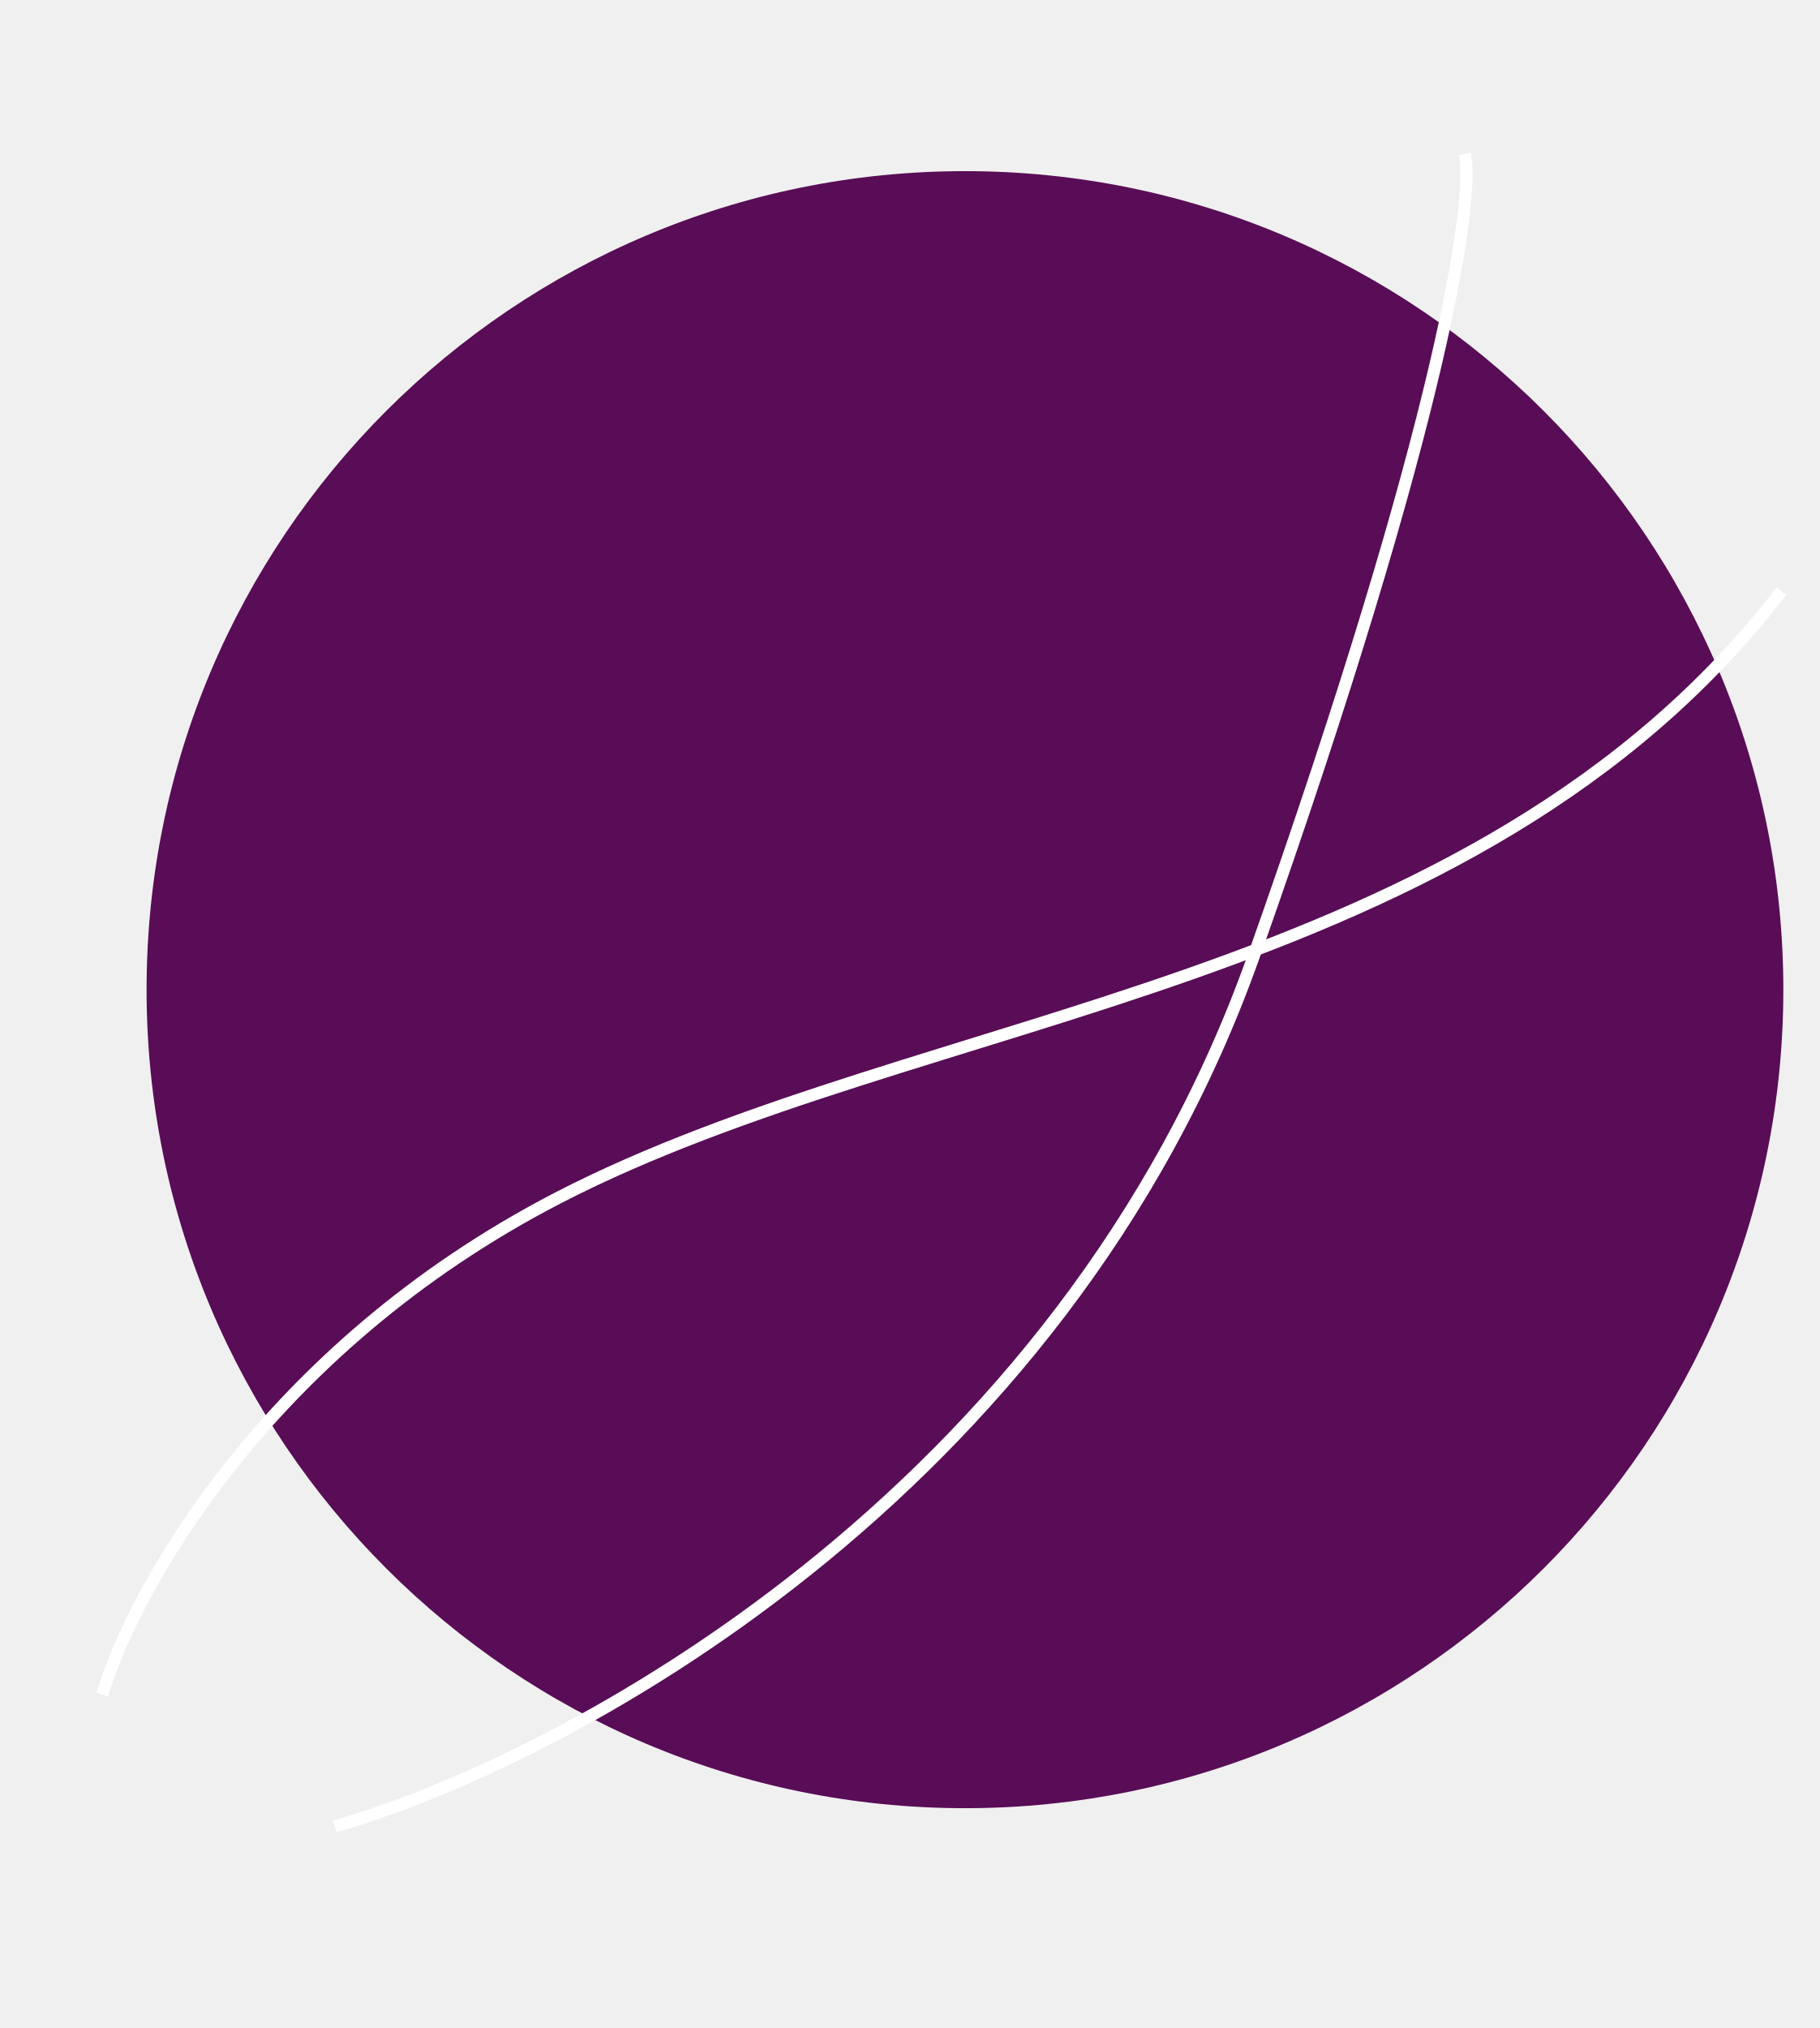
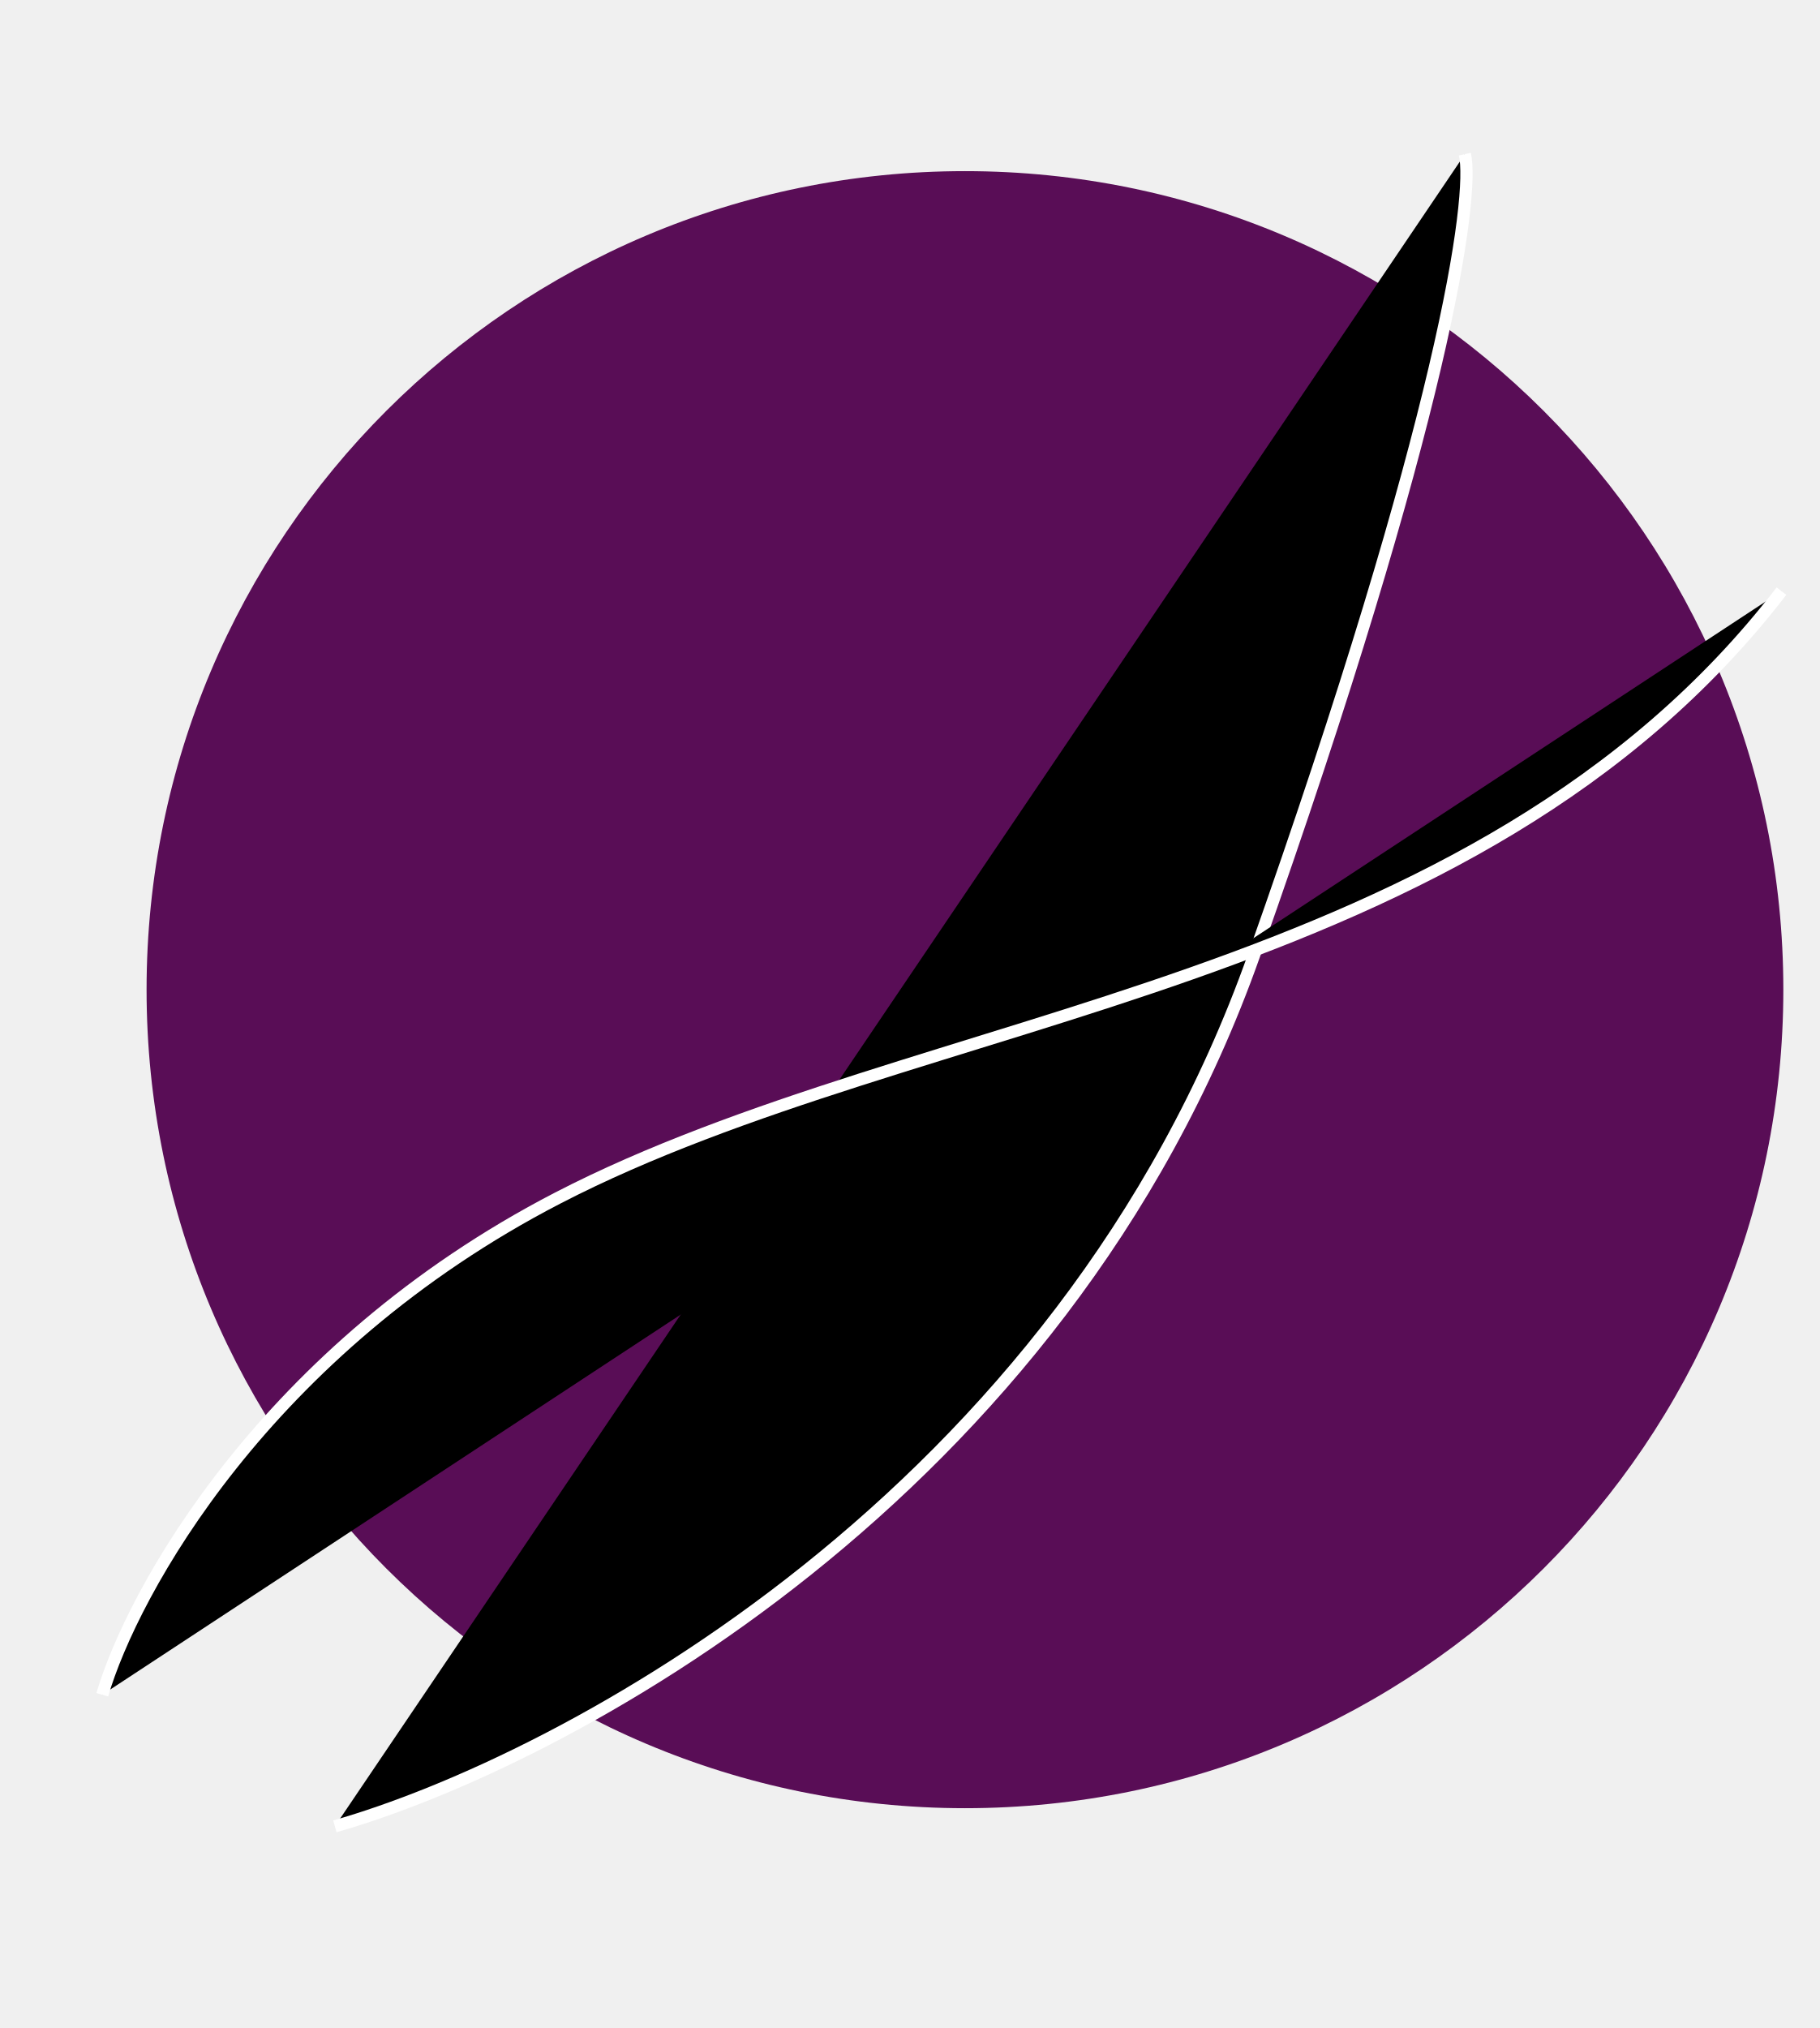
- <svg xmlns="http://www.w3.org/2000/svg" width="149" height="166" viewBox="0 0 149 166" fill="none">
+ <svg xmlns="http://www.w3.org/2000/svg" width="149" height="166" viewBox="0 0 149 166" fill="currentColor">
  <circle cx="79" cy="81.008" r="67" fill="#590D56" />
  <path d="M27.415 149.492C45.948 144.21 86.941 122.566 102.646 78.247C118.351 33.927 120.711 16.027 119.928 12.617" stroke="white" />
  <path d="M8.373 138.723C10.832 130.326 21.735 110.438 45.67 98.06C75.588 82.588 120.669 81.085 145.848 48.386" stroke="white" />
</svg>
